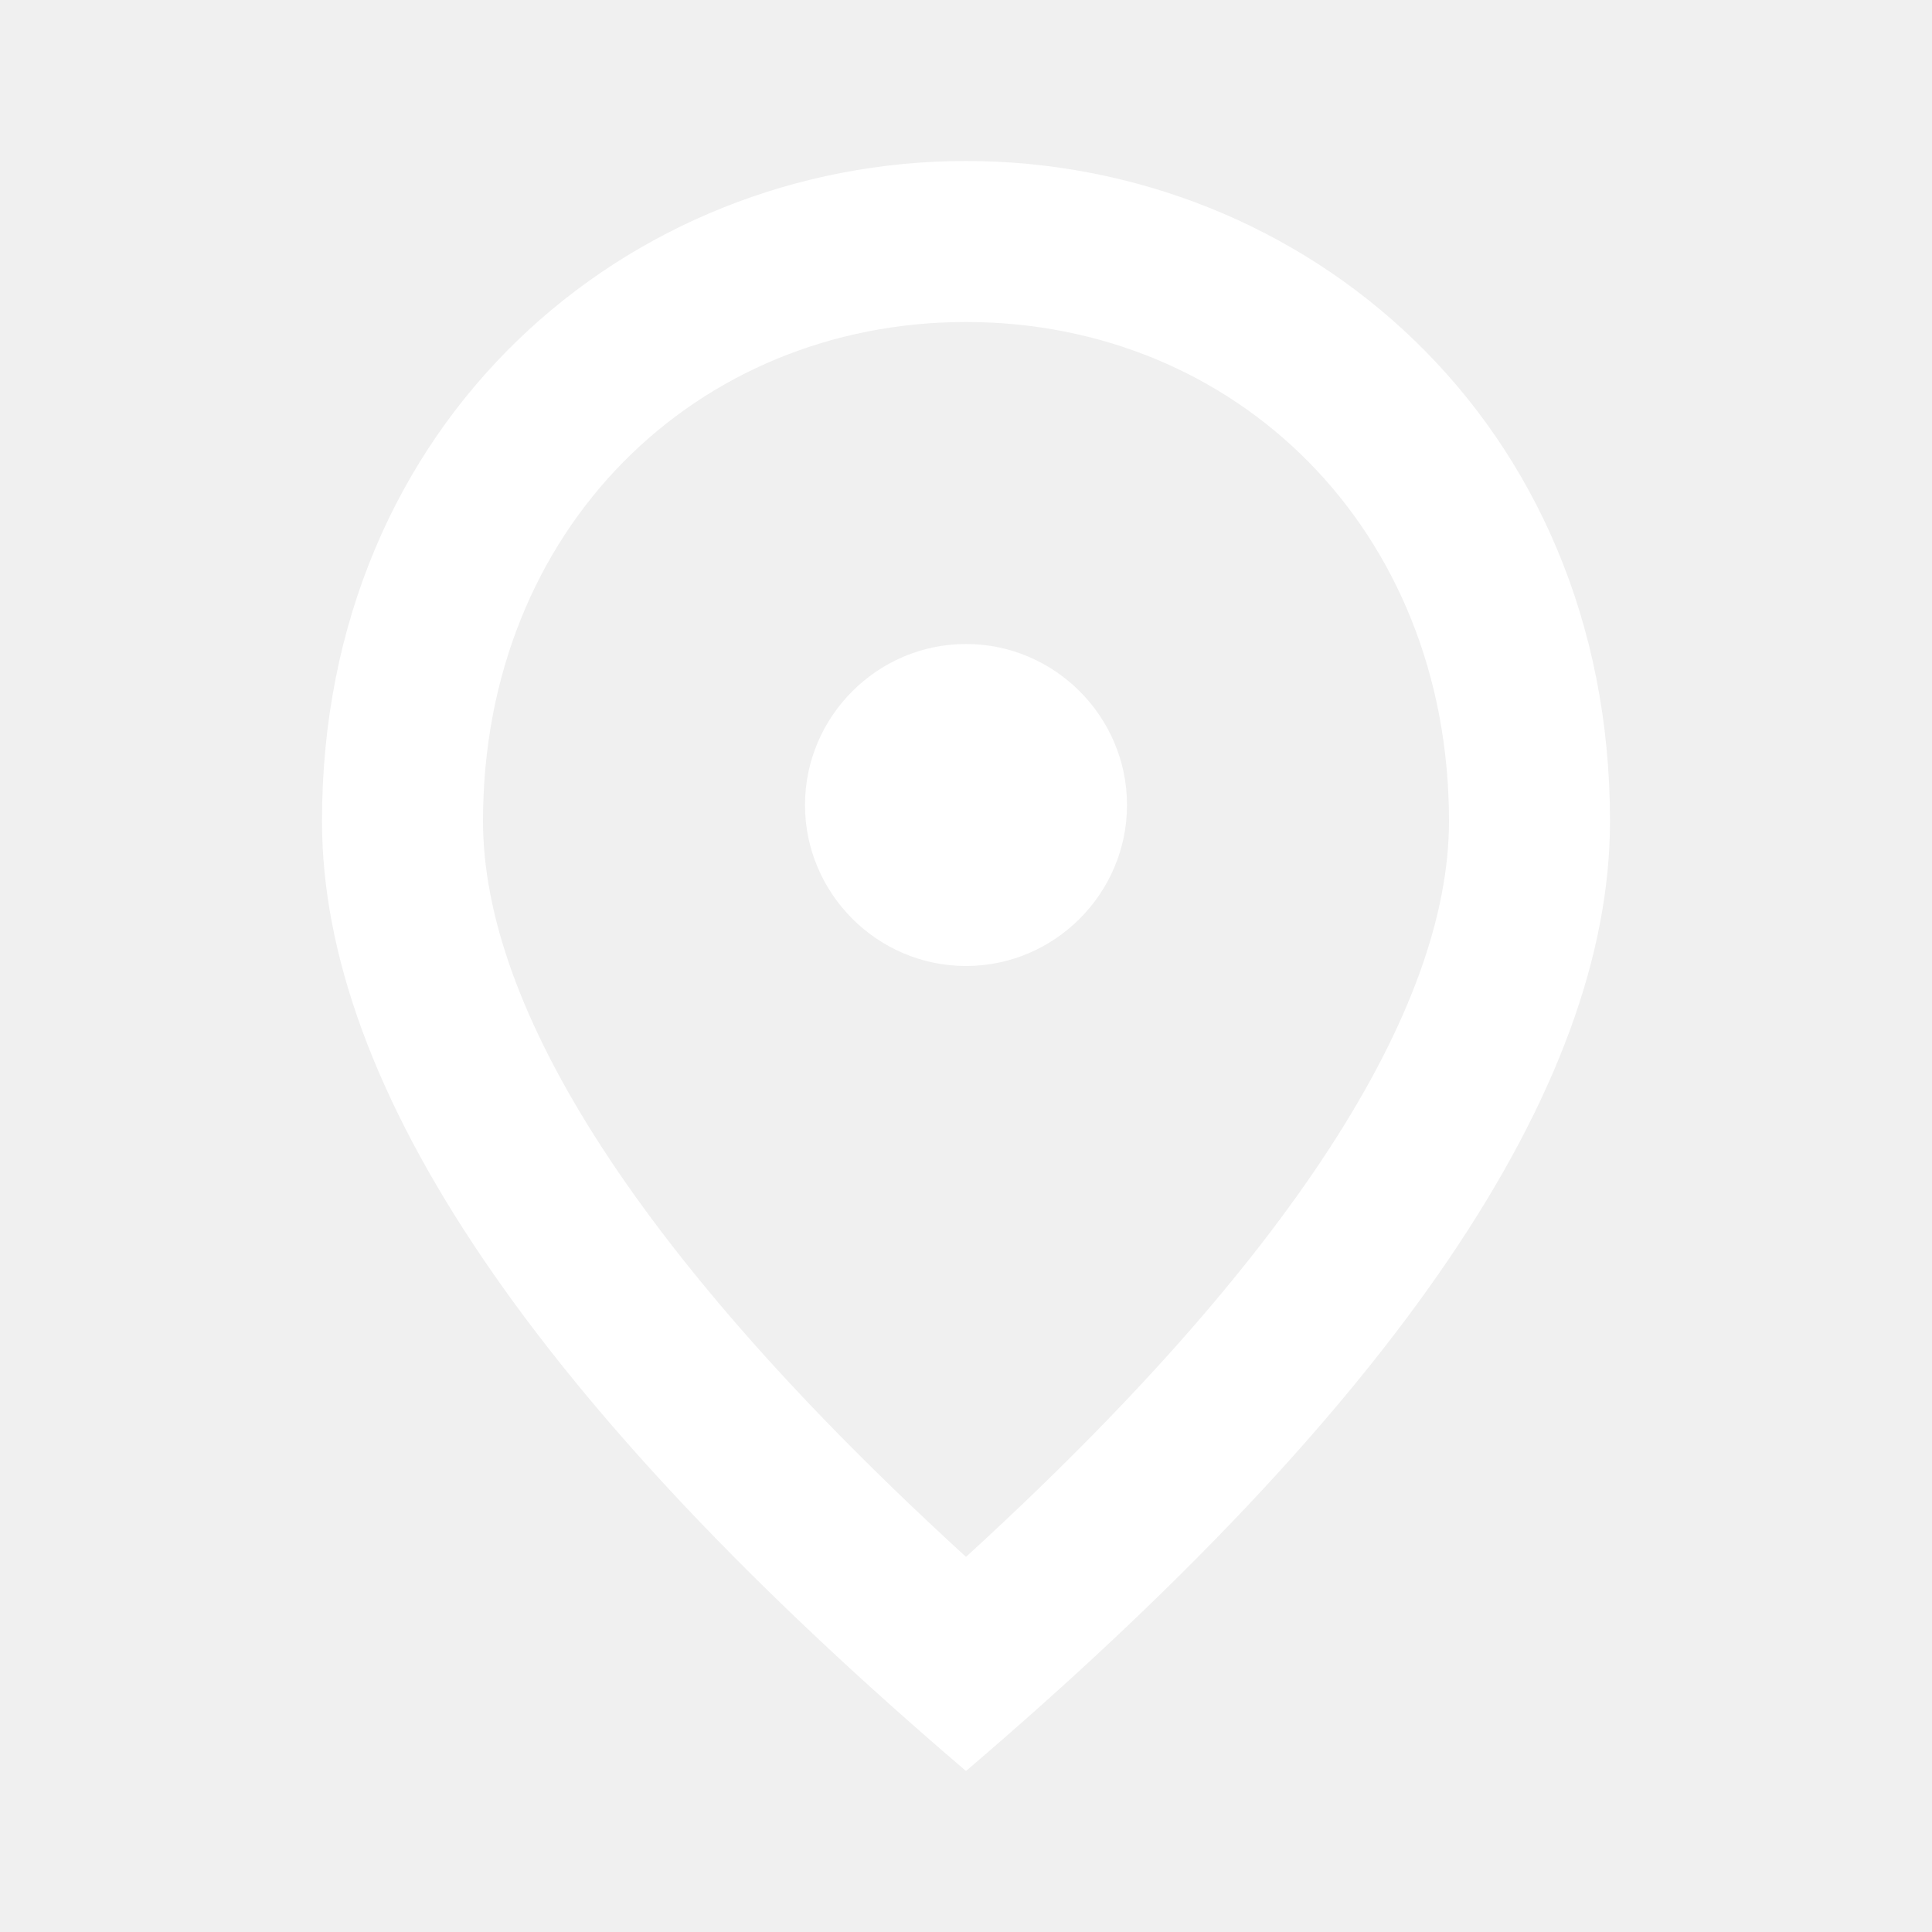
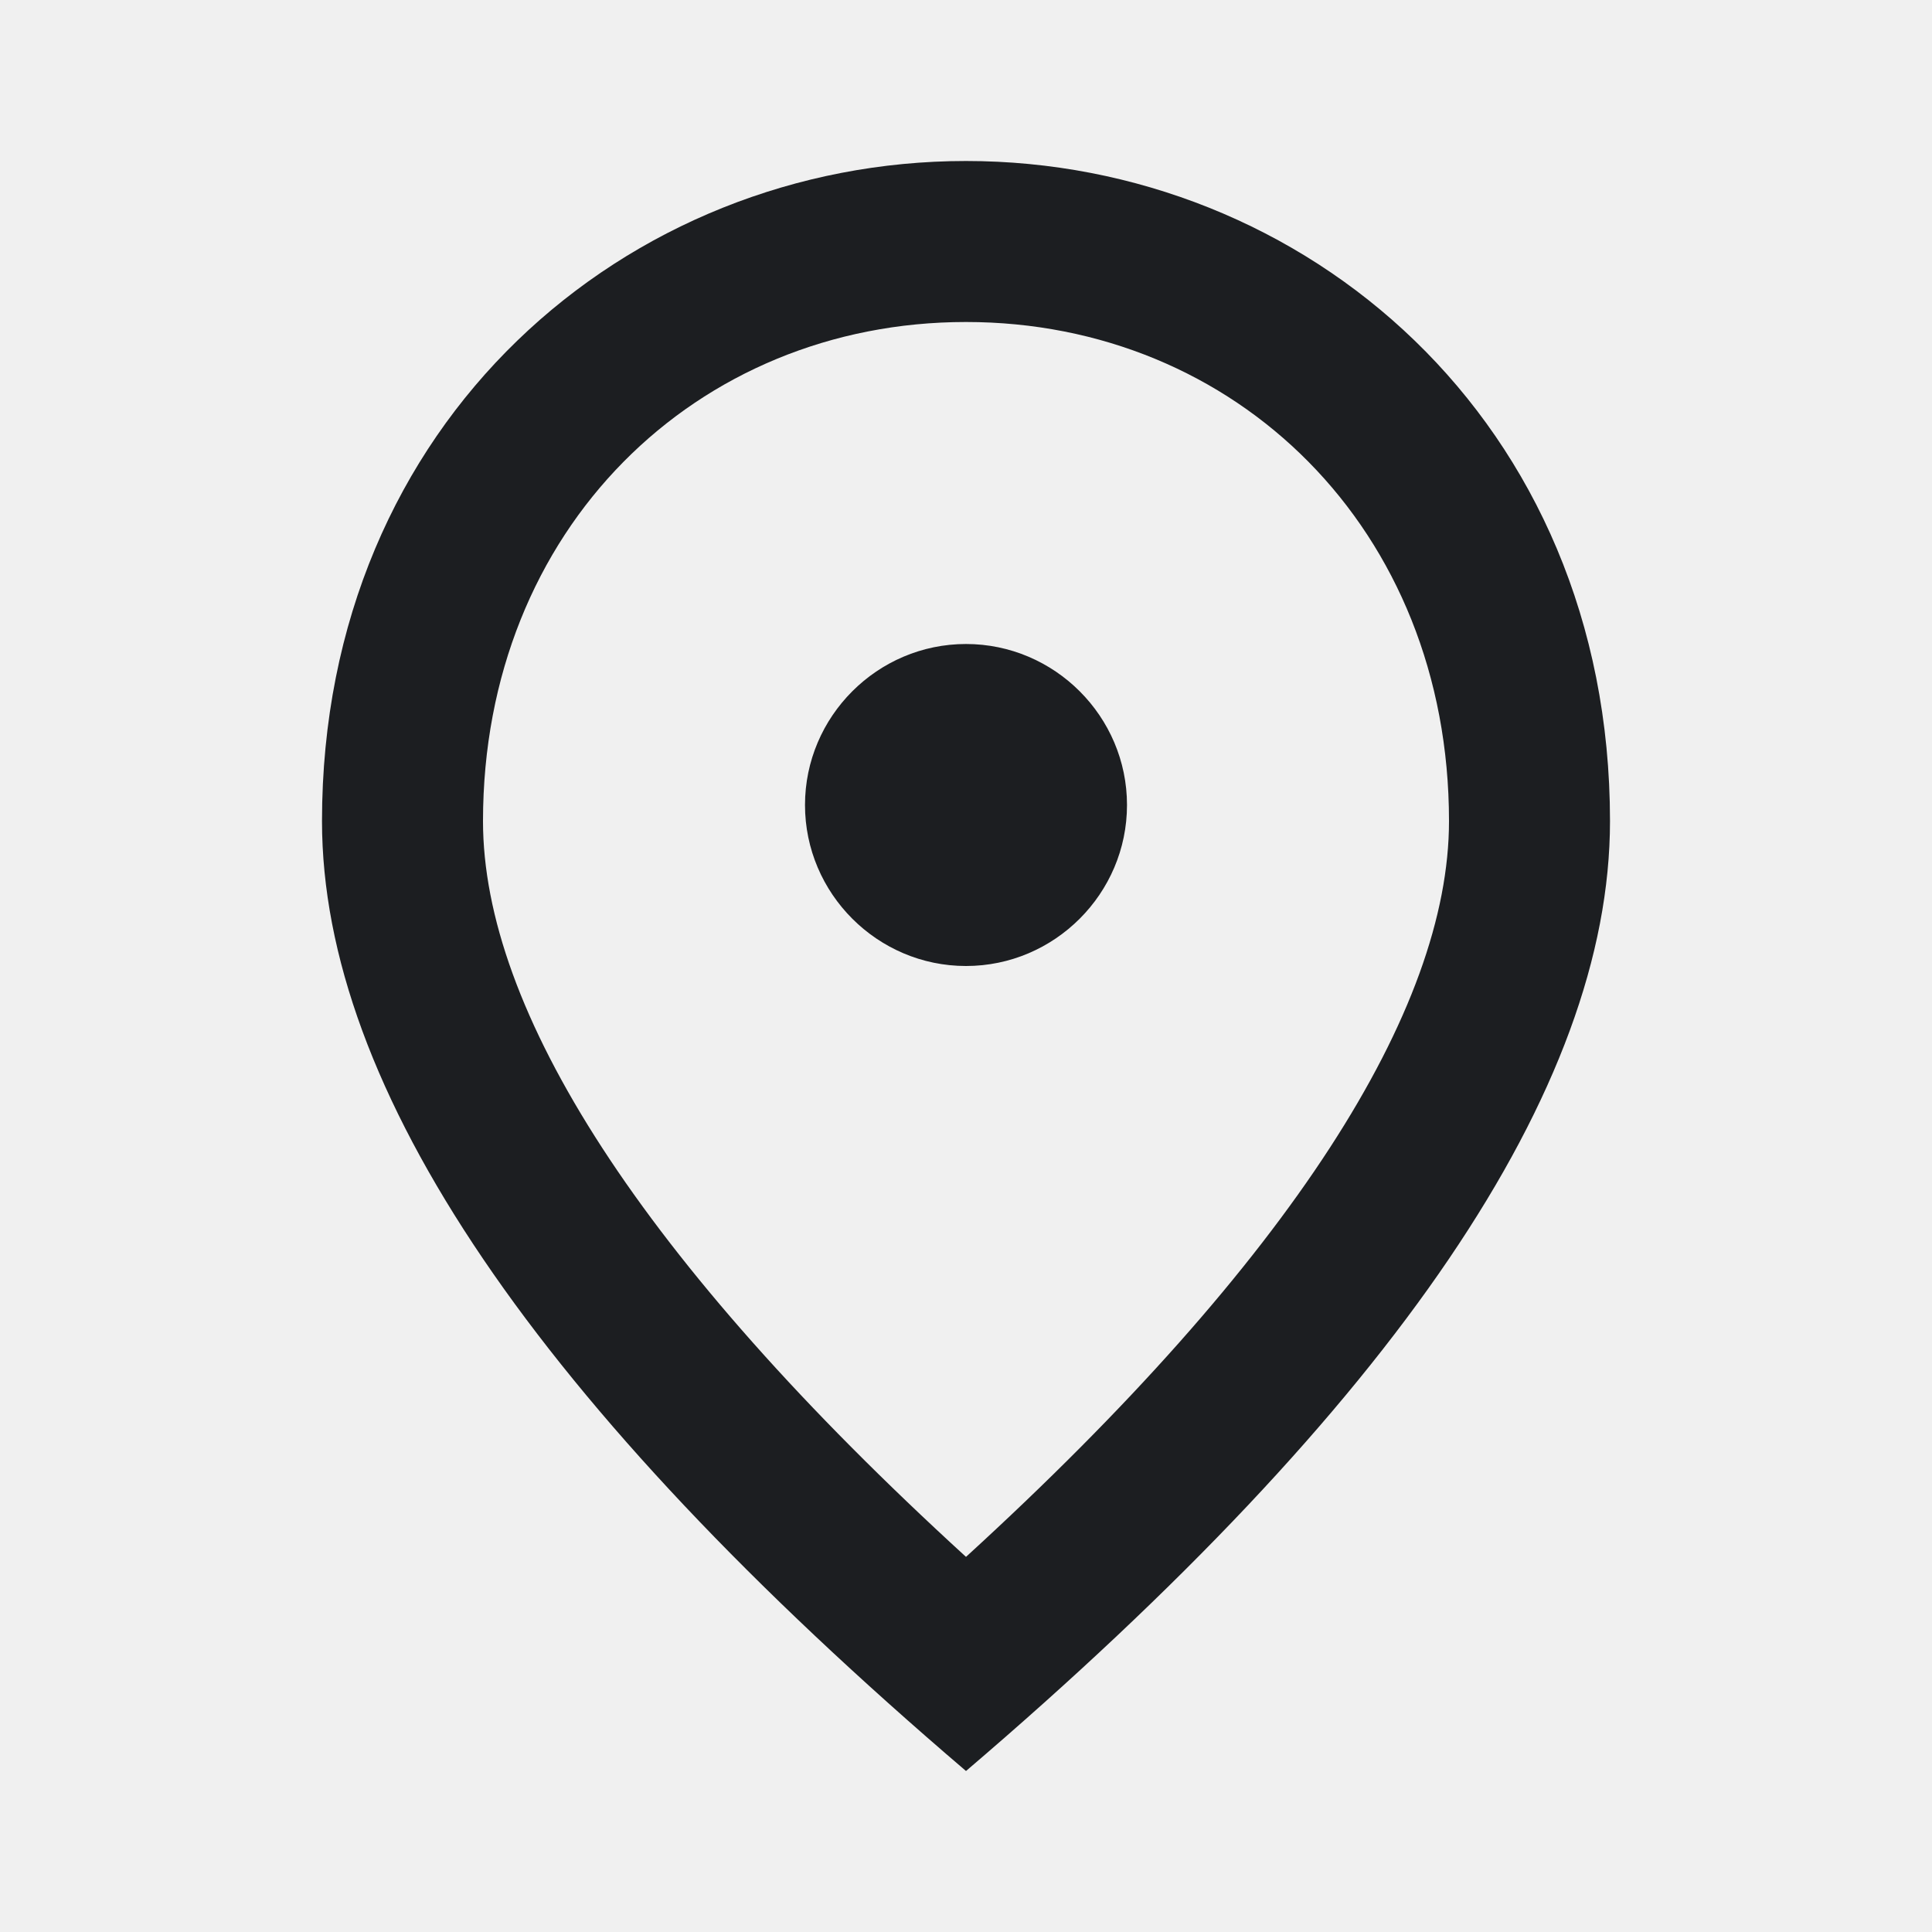
- <svg xmlns="http://www.w3.org/2000/svg" height="24px" viewBox="0 0 24 24" width="24px" fill="#FFFFFF">
+ <svg xmlns="http://www.w3.org/2000/svg" height="24px" viewBox="0 0 24 24" width="24px" fill="#1c1e21">
  <path d="M0 0h24v24H0z" fill="none" />
  <path d="M12 12c-1.1 0-2-.9-2-2s.9-2 2-2 2 .9 2 2-.9 2-2 2zm6-1.8C18 6.57 15.35 4 12 4s-6 2.57-6 6.2c0 2.34 1.95 5.44 6 9.14 4.05-3.7 6-6.8 6-9.14zM12 2c4.2 0 8 3.22 8 8.2 0 3.32-2.67 7.25-8 11.8-5.33-4.55-8-8.48-8-11.8C4 5.22 7.8 2 12 2z" />
</svg>
